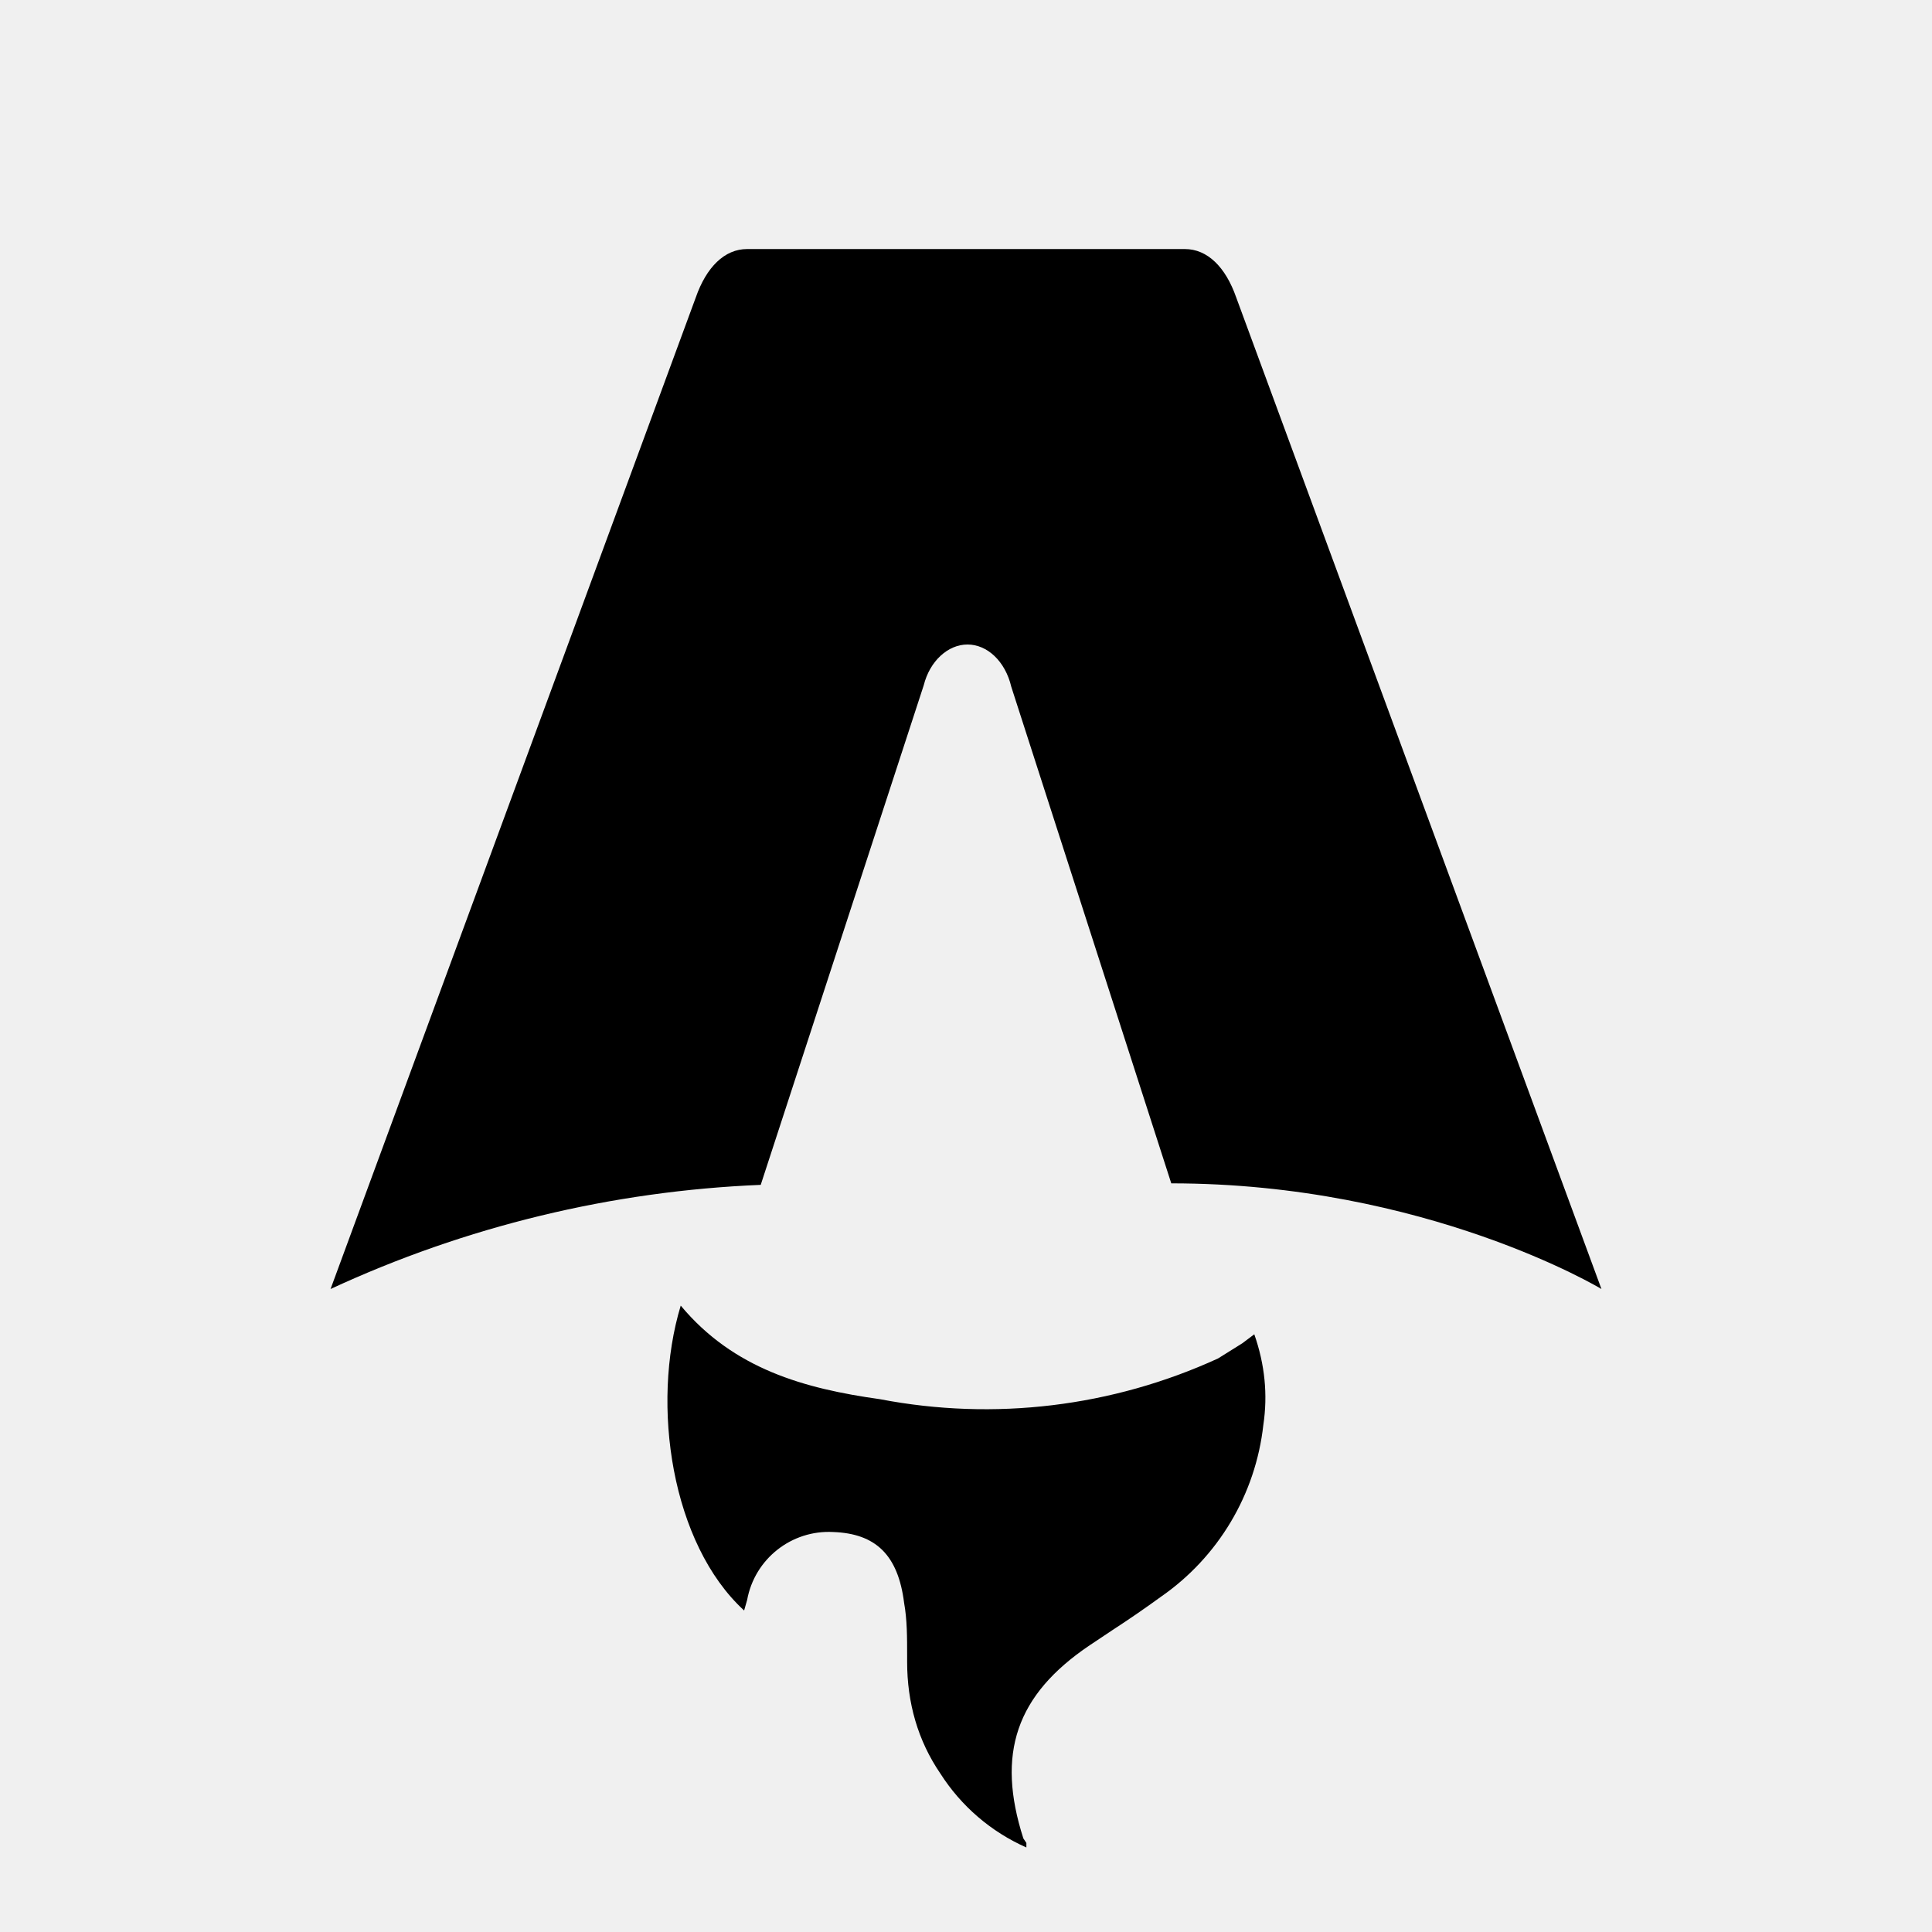
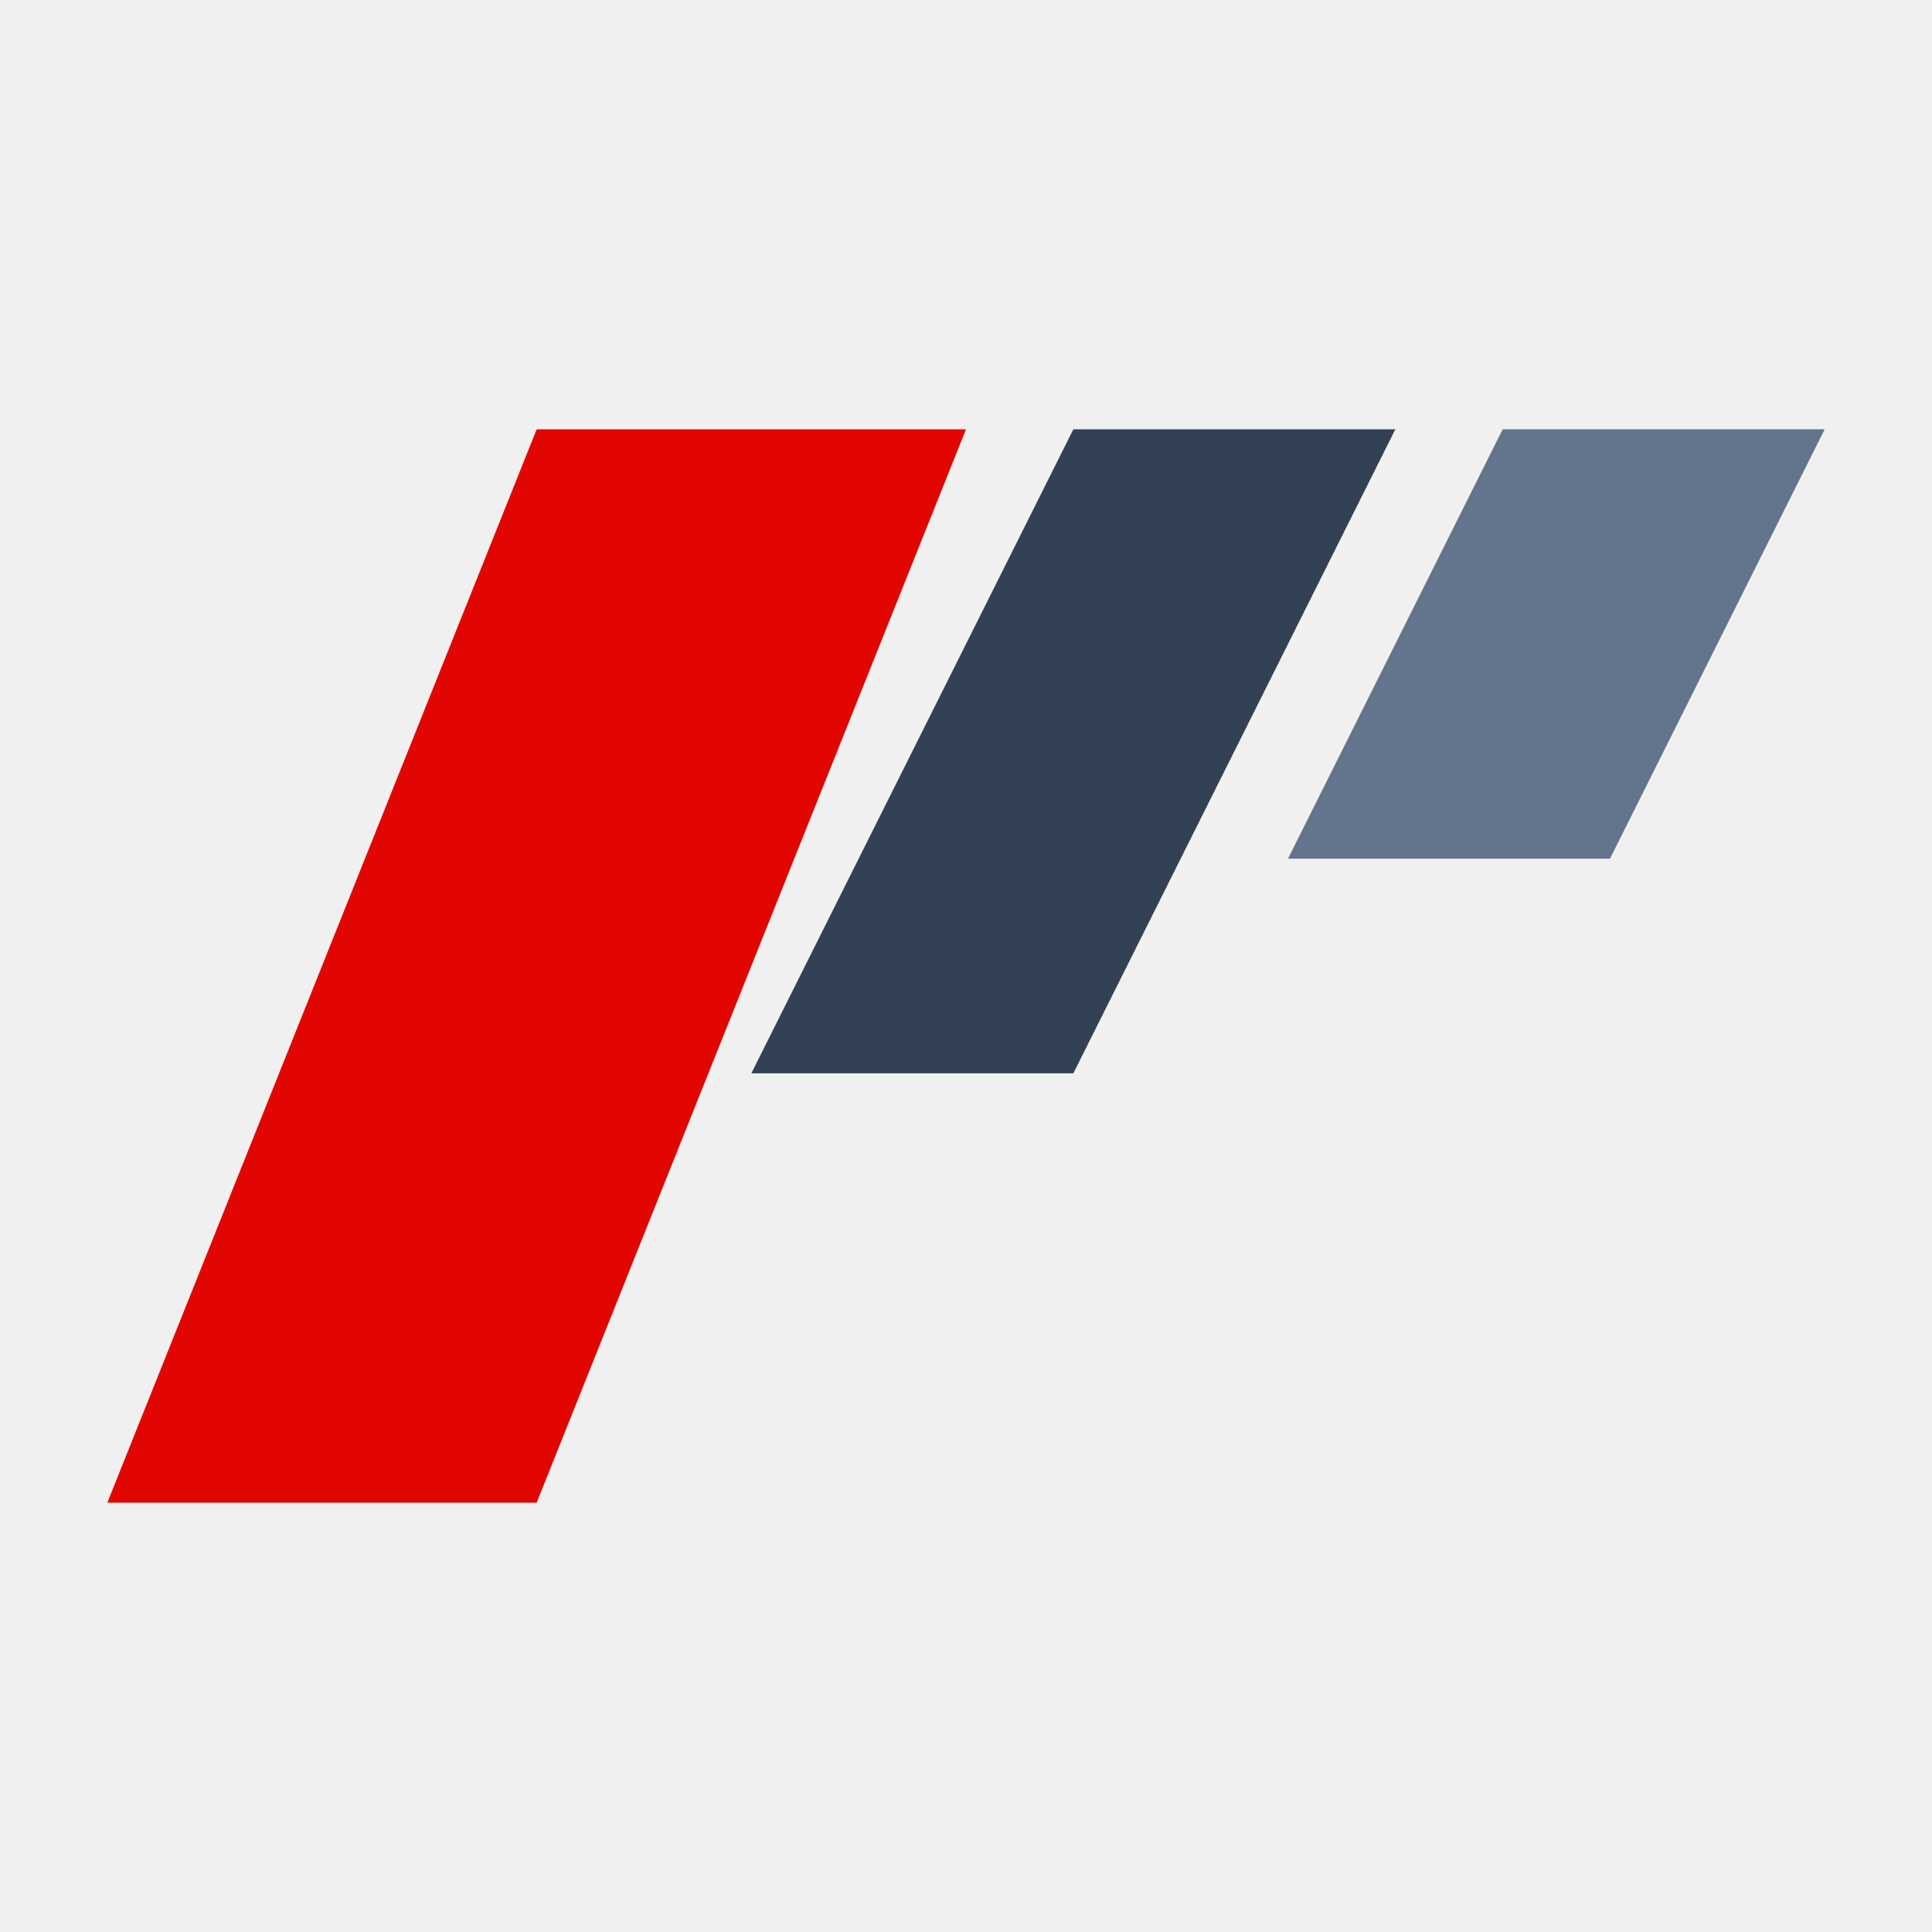
- <svg xmlns="http://www.w3.org/2000/svg" fill="none" viewBox="0 0 128 128">
-   <path d="M50.4 78.5a75.1 75.1 0 0 0-28.5 6.9l24.2-65.7c.7-2 1.9-3.2 3.4-3.2h29c1.5 0 2.7 1.2 3.4 3.2l24.2 65.7s-11.6-7-28.5-7L67 45.5c-.4-1.7-1.6-2.8-2.9-2.8-1.3 0-2.5 1.1-2.9 2.7L50.4 78.5Zm-1.1 28.2Zm-4.2-20.2c-2 6.6-.6 15.8 4.2 20.2a17.5 17.5 0 0 1 .2-.7 5.5 5.5 0 0 1 5.7-4.5c2.8.1 4.3 1.5 4.7 4.7.2 1.1.2 2.3.2 3.5v.4c0 2.7.7 5.2 2.2 7.4a13 13 0 0 0 5.7 4.9v-.3l-.2-.3c-1.8-5.6-.5-9.5 4.4-12.8l1.5-1a73 73 0 0 0 3.2-2.2 16 16 0 0 0 6.8-11.4c.3-2 .1-4-.6-6l-.8.6-1.6 1a37 37 0 0 1-22.4 2.7c-5-.7-9.7-2-13.2-6.2Z" />
+ <svg xmlns="http://www.w3.org/2000/svg" viewBox="0 0 36 36" fill="none">
  <style>
-         path { fill: #000; }
-         @media (prefers-color-scheme: dark) {
-             path { fill: #FFF; }
-         }
-     </style>
+     /* Default: Light Mode Browser Tabs */
+     .slash-red { fill: #e10600; }
+     .slash-mid { fill: #334155; } /* Dark slate */
+     .slash-end { fill: #64748b; } /* Mid slate */
+     
+     /* Auto-switch for Dark Mode Browser Tabs */
+     @media (prefers-color-scheme: dark) {
+       .slash-mid { fill: #e5e7eb; } /* Light gray */
+       .slash-end { fill: #94a3b8; } /* Mid gray */
+     }
+   </style>
+   <path class="slash-red" d="M10 8L2 28H10L18 8H10Z" />
+   <path class="slash-mid" d="M20 8L14 20H20L26 8H20Z" />
+   <path class="slash-end" d="M28 8L24 16H30L34 8H28Z" />
</svg>
